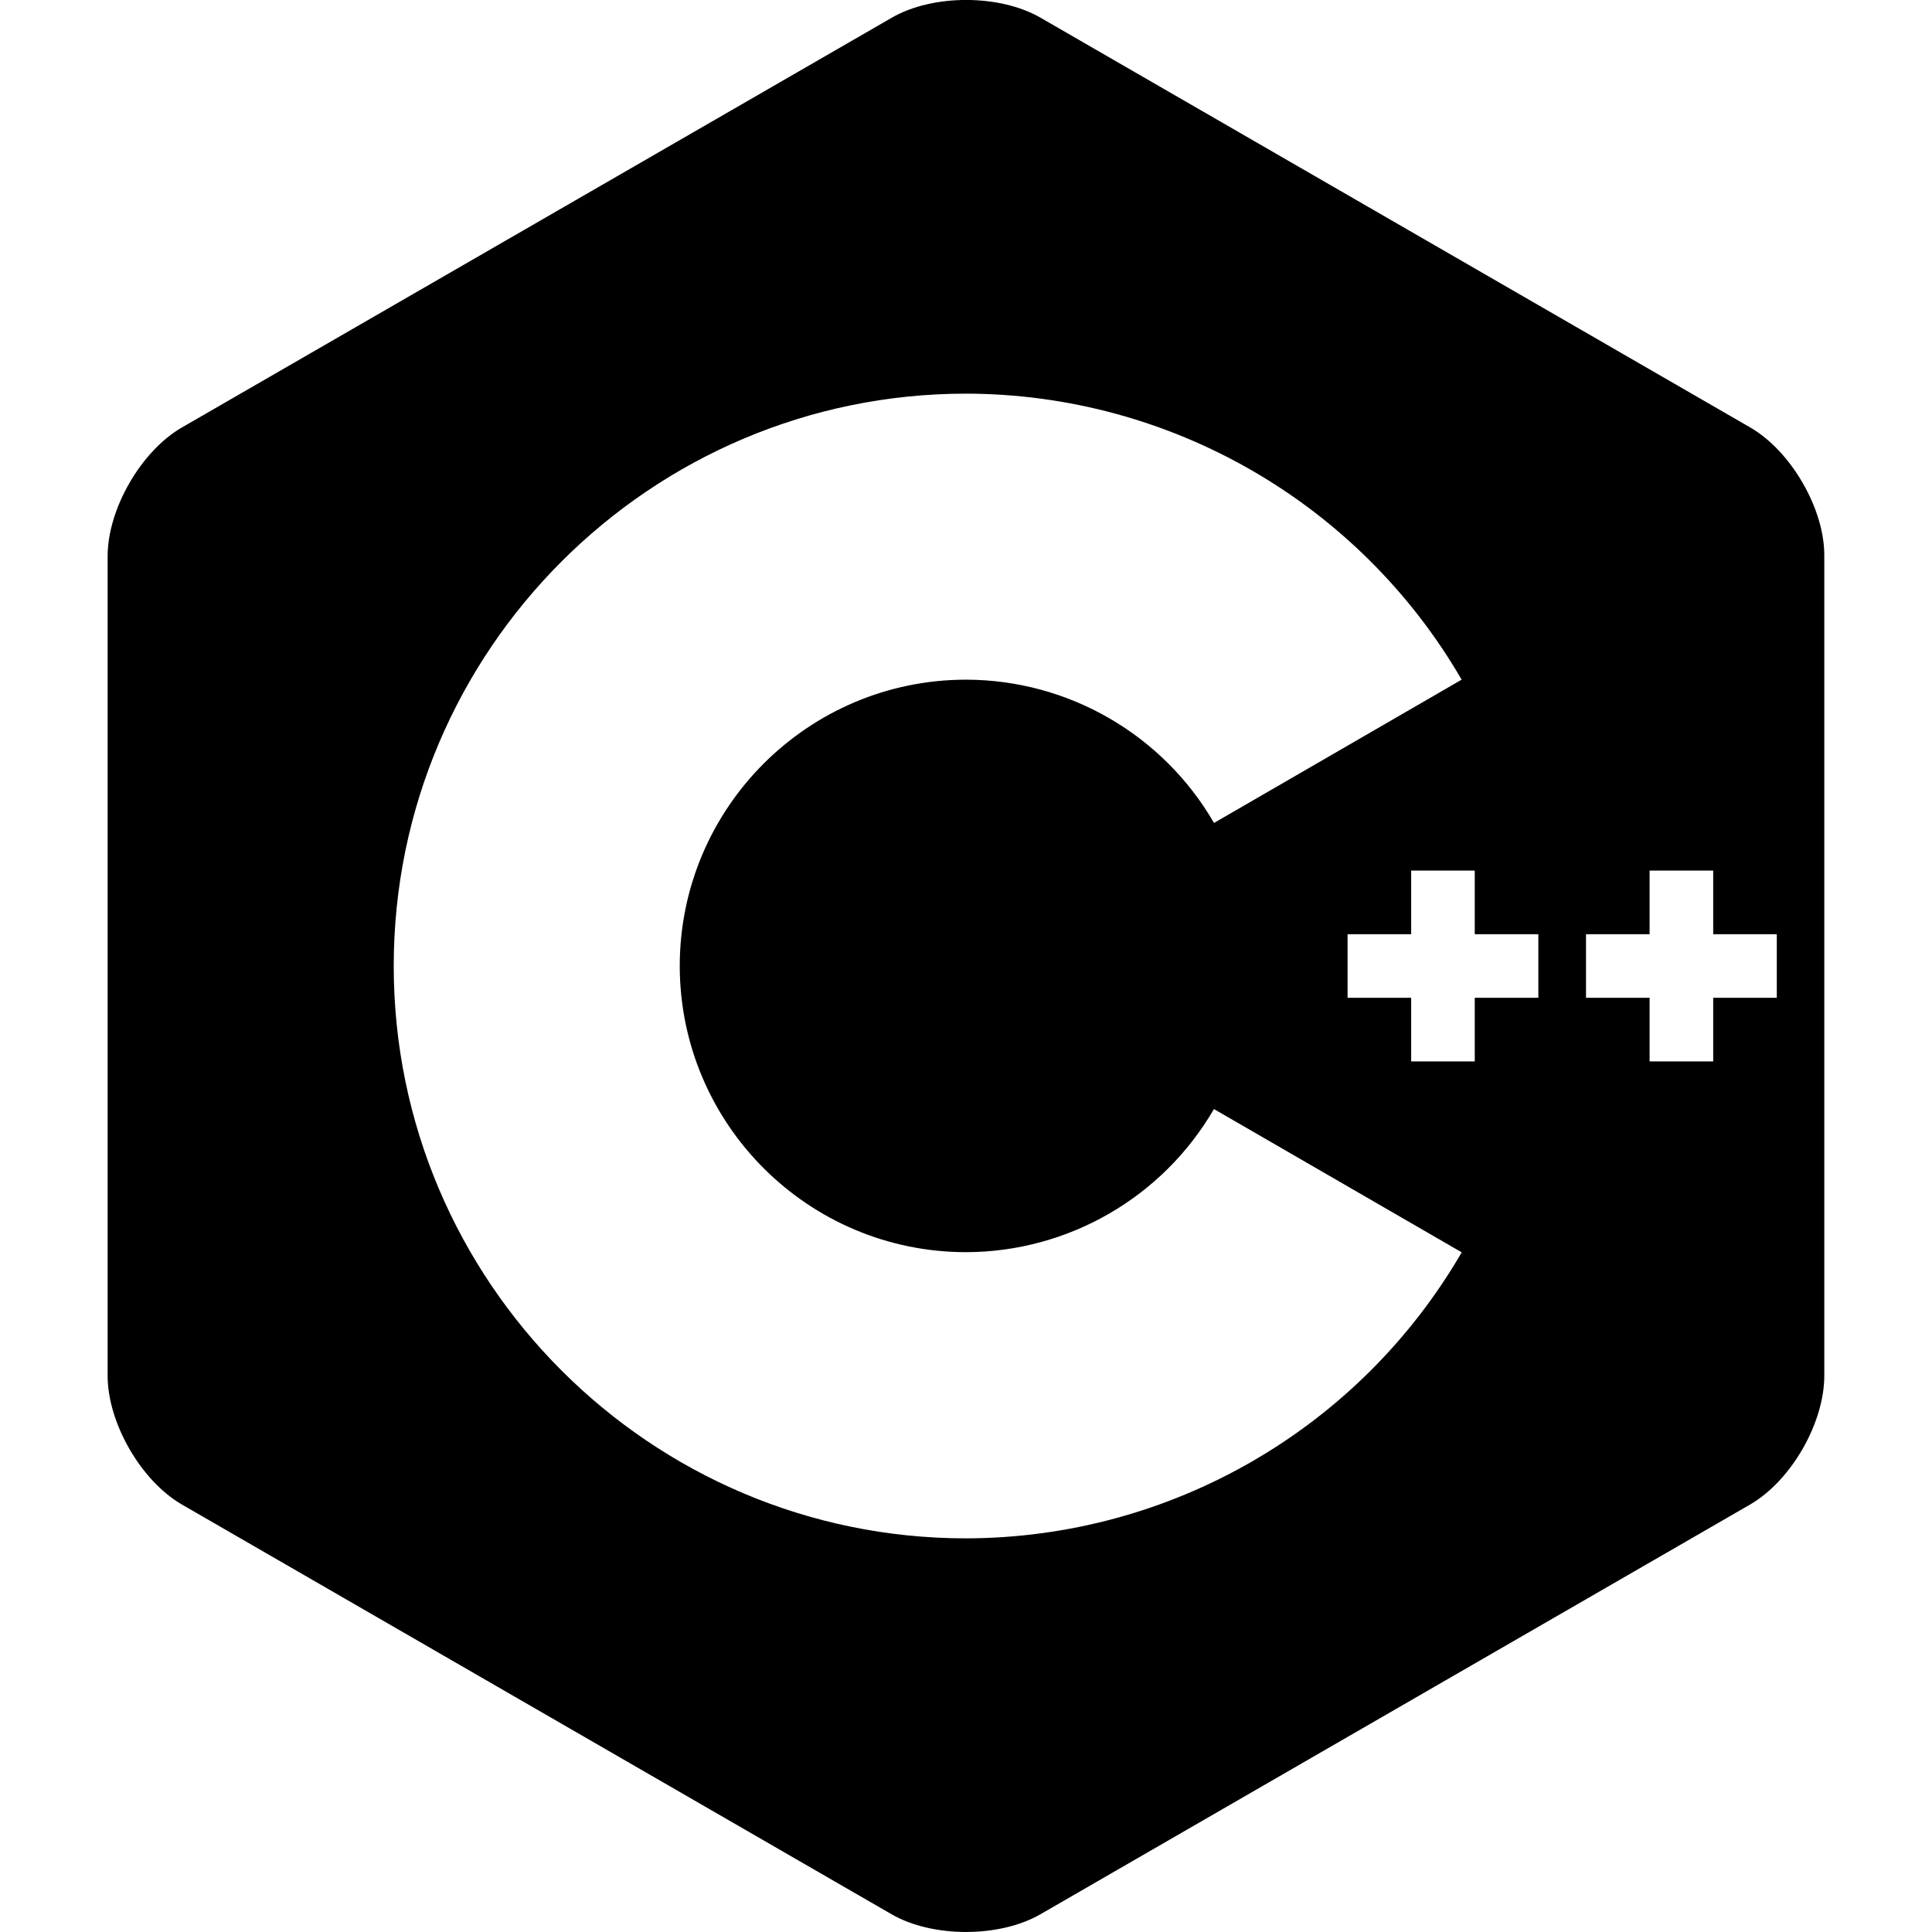
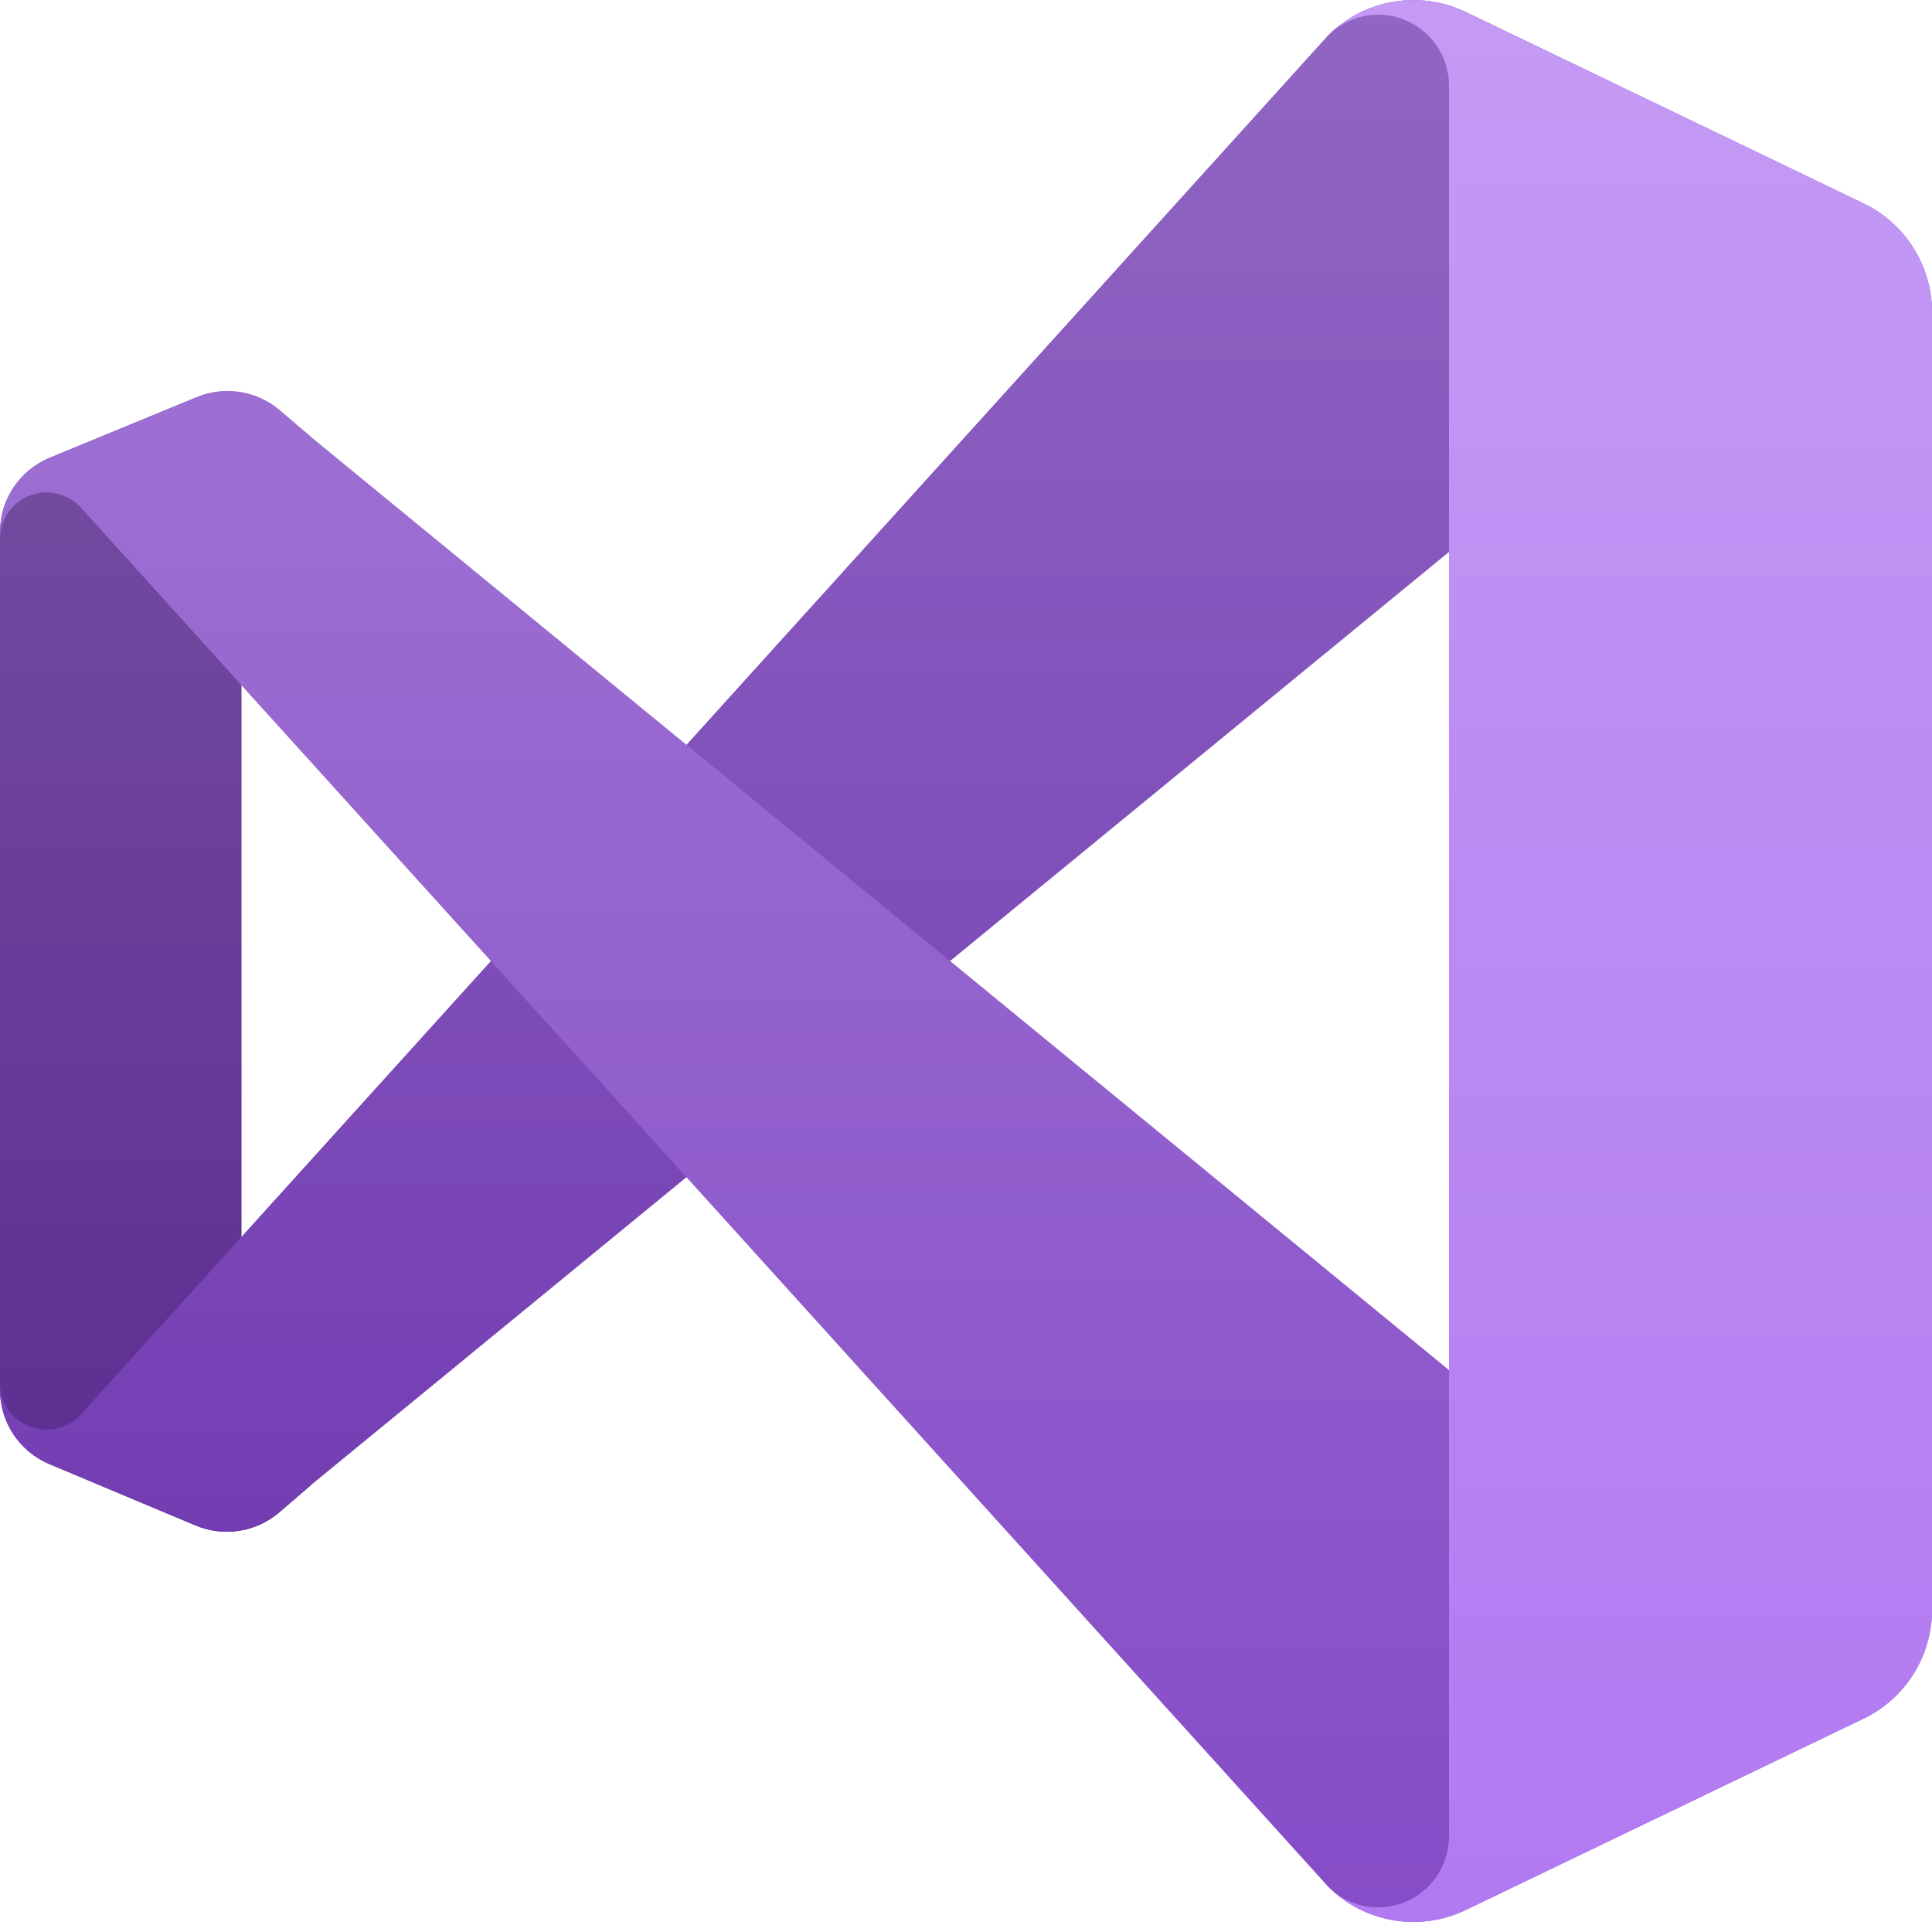
- <svg xmlns="http://www.w3.org/2000/svg" role="img" viewBox="0 0 24 24">
-   <path d="M22.394 6c-.167-.29-.398-.543-.652-.69L12.926.22c-.509-.294-1.34-.294-1.848 0L2.26 5.31c-.508.293-.923 1.013-.923 1.6v10.18c0 .294.104.62.271.91.167.29.398.543.652.69l8.816 5.09c.508.293 1.34.293 1.848 0l8.816-5.09c.254-.147.485-.4.652-.69.167-.29.27-.616.27-.91V6.91c.003-.294-.1-.62-.268-.91zM12 19.11c-3.92 0-7.109-3.19-7.109-7.11 0-3.92 3.19-7.11 7.11-7.11a7.133 7.133 0 016.156 3.553l-3.076 1.78a3.567 3.567 0 00-3.08-1.78A3.56 3.56 0 008.444 12 3.56 3.56 0 0012 15.555a3.57 3.57 0 003.08-1.778l3.078 1.78A7.135 7.135 0 0112 19.11zm7.11-6.715h-.79v.79h-.79v-.79h-.79v-.79h.79v-.79h.79v.79h.79zm2.962 0h-.79v.79h-.79v-.79h-.79v-.79h.79v-.79h.79v.79h.79z" />
+ <svg xmlns="http://www.w3.org/2000/svg" width="1em" height="1em" viewBox="0 0 256 256">
+   <defs>
+     <linearGradient id="SVGeg9ptetf" x1="50%" x2="50%" y1=".002%" y2="100%">
+       <stop offset="0%" stop-color="#fff" />
+       <stop offset="100%" stop-color="#fff" stop-opacity="0" />
+     </linearGradient>
+   </defs>
+   <path fill="#52218a" d="M36.987 200.406a10.67 10.67 0 0 1-11.04 1.734L6.56 194.006A10.67 10.67 0 0 1 0 184.22V70.46a10.67 10.67 0 0 1 6.56-9.787l19.387-8a10.67 10.67 0 0 1 11.04 1.733l4.346 3.6a5.893 5.893 0 0 0-9.333 4.8v129.067a5.893 5.893 0 0 0 9.333 4.8z" />
+   <path fill="#6c33af" d="M6.56 194.006A10.67 10.67 0 0 1 0 184.22v-.88a6.16 6.16 0 0 0 10.667 4.133L176 4.673a16 16 0 0 1 18.187-3.093l52.746 25.386A16 16 0 0 1 256 41.393v.613a10.107 10.107 0 0 0-16.507-7.813l-198.16 162.48l-4.346 3.733a10.67 10.67 0 0 1-11.04 1.734z" />
+   <path fill="#854cc7" d="M6.56 60.673A10.67 10.67 0 0 0 0 70.46v.88a6.16 6.16 0 0 1 10.667-4.134L176 250.006a16 16 0 0 0 18.187 3.094l52.746-25.387A16 16 0 0 0 256 213.286v-.613a10.107 10.107 0 0 1-16.507 7.813L41.333 58.006l-4.346-3.733a10.67 10.67 0 0 0-11.04-1.6z" />
+   <path fill="#b179f1" d="M194.187 253.1A16 16 0 0 1 176 250.006a9.387 9.387 0 0 0 16-6.64v-232a9.387 9.387 0 0 0-16-6.693a16 16 0 0 1 18.187-3.093l52.746 25.36A16 16 0 0 1 256 41.366v171.947a16 16 0 0 1-9.067 14.427z" />
+   <path fill="url(#SVGeg9ptetf)" fill-opacity=".25" d="M183.707 254.273a16 16 0 0 0 10.48-1.173l52.746-25.36A16 16 0 0 0 256 213.313V41.366a16 16 0 0 0-9.067-14.426L194.187 1.58A16 16 0 0 0 182.24.806A16 16 0 0 0 176 4.673L90.987 98.7L41.333 58.006l-4.346-3.733a10.67 10.67 0 0 0-9.627-2.213a6.8 6.8 0 0 0-1.413.48L6.56 60.673A10.67 10.67 0 0 0 0 69.66v115.36a10.66 10.66 0 0 0 6.56 8.986l19.387 8a6.8 6.8 0 0 0 1.413.48c3.378.882 6.973.056 9.627-2.213l4.346-3.6l49.654-40.693L176 250.006a16 16 0 0 0 7.707 4.267M192 73.153l-66.107 54.187L192 181.526zM32 90.726l33.093 36.614L32 163.953z" />
</svg>
